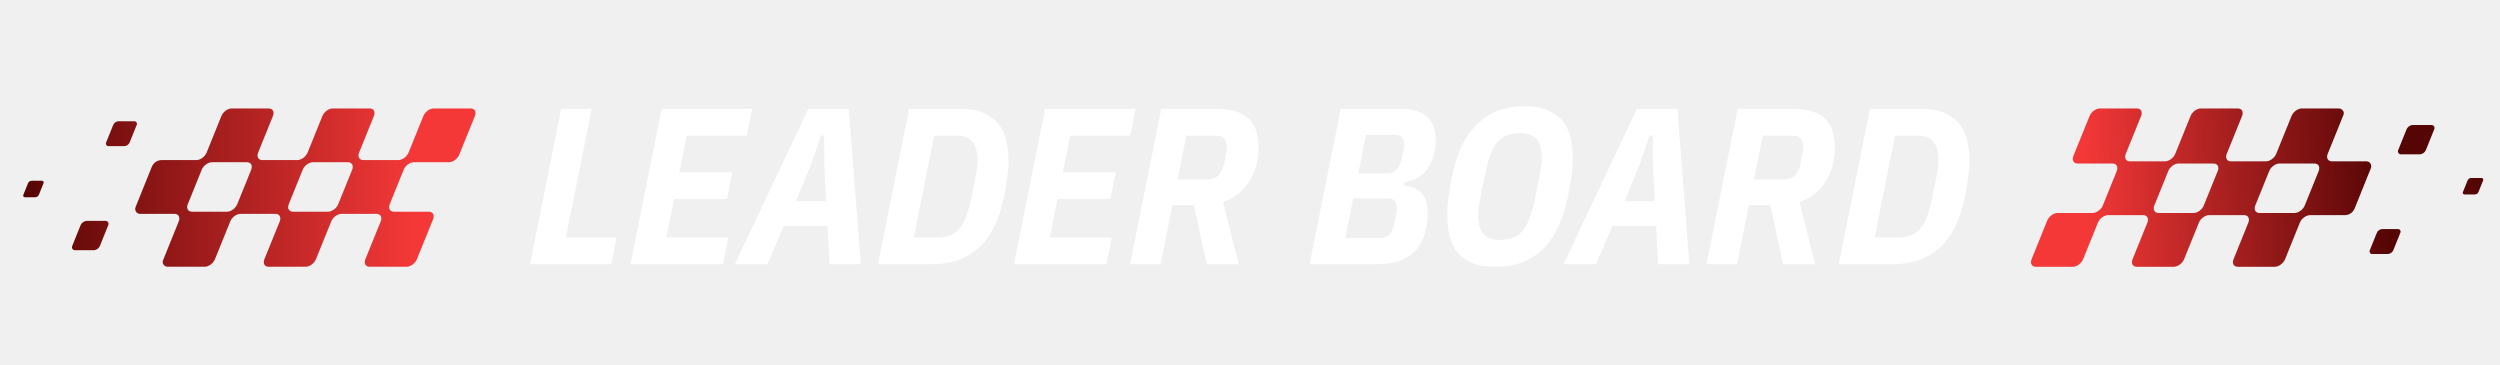
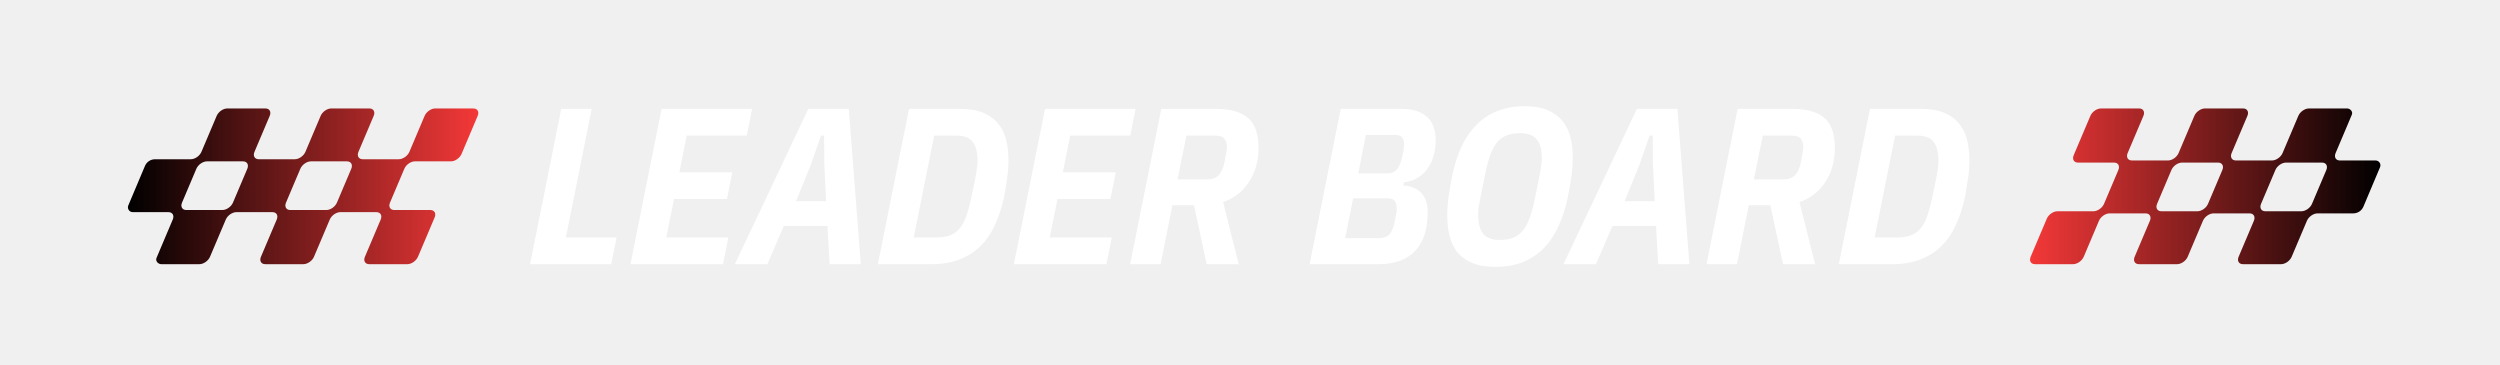
<svg xmlns="http://www.w3.org/2000/svg" width="899" height="131" viewBox="0 0 899 131" fill="none">
  <path d="M190.611 95L201.811 39.16H212.771L203.491 85.4H221.731L219.811 95H190.611ZM226.705 95L237.905 39.16H270.465L268.545 48.76H246.945L244.305 61.96H263.345L261.425 71.56H242.385L239.585 85.4H261.905L259.985 95H226.705ZM298.341 95L297.541 81.24H281.861L275.941 95H264.261L290.661 39.16H305.221L309.541 95H298.341ZM296.421 58.92L296.341 48.76H295.221L291.701 58.92L286.261 72.36H297.061L296.421 58.92ZM326.889 39.16H345.289C348.702 39.16 351.502 39.64 353.689 40.6C355.929 41.56 357.716 42.893 359.049 44.6C360.382 46.253 361.316 48.2 361.849 50.44C362.382 52.68 362.649 55.08 362.649 57.64C362.649 59.933 362.462 62.253 362.089 64.6C361.769 66.893 361.396 69.107 360.969 71.24C360.169 74.867 359.076 78.147 357.689 81.08C356.356 84.013 354.622 86.52 352.489 88.6C350.409 90.627 347.902 92.2 344.969 93.32C342.089 94.44 338.756 95 334.969 95H315.689L326.889 39.16ZM336.409 85.4C338.329 85.4 339.956 85.187 341.289 84.76C342.676 84.28 343.849 83.507 344.809 82.44C345.822 81.373 346.649 79.96 347.289 78.2C347.982 76.387 348.622 74.12 349.209 71.4L350.729 63.96C350.996 62.733 351.182 61.613 351.289 60.6C351.449 59.587 351.529 58.733 351.529 58.04C351.529 54.787 350.942 52.44 349.769 51C348.649 49.507 346.676 48.76 343.849 48.76H335.929L328.569 85.4H336.409ZM364.595 95L375.795 39.16H408.355L406.435 48.76H384.835L382.195 61.96H401.235L399.315 71.56H380.275L377.475 85.4H399.795L397.875 95H364.595ZM417.352 95H406.392L417.592 39.16H437.432C442.445 39.16 446.205 40.227 448.712 42.36C451.272 44.493 452.552 48.093 452.552 53.16C452.552 57.907 451.405 62.013 449.112 65.48C446.872 68.893 443.779 71.293 439.832 72.68L445.432 95H433.912L429.352 73.8H421.592L417.352 95ZM433.912 64.52C435.779 64.52 437.192 64.04 438.152 63.08C439.165 62.12 439.885 60.547 440.312 58.36C440.632 56.813 440.845 55.667 440.952 54.92C441.112 54.12 441.192 53.453 441.192 52.92C441.192 51.533 440.872 50.493 440.232 49.8C439.645 49.107 438.552 48.76 436.952 48.76H426.632L423.432 64.52H433.912ZM482.123 39.16H503.963C507.963 39.16 511.003 40.093 513.083 41.96C515.217 43.773 516.283 46.653 516.283 50.6C516.283 52.573 516.017 54.413 515.483 56.12C515.003 57.827 514.283 59.347 513.323 60.68C512.363 62.013 511.163 63.107 509.723 63.96C508.337 64.813 506.71 65.347 504.843 65.56L504.603 66.68C510.47 67.213 513.403 70.44 513.403 76.36C513.403 82.44 511.883 87.08 508.843 90.28C505.857 93.427 501.457 95 495.643 95H470.923L482.123 39.16ZM495.963 85.64C497.563 85.64 498.763 85.213 499.563 84.36C500.417 83.453 501.057 81.987 501.483 79.96C501.803 78.36 502.017 77.267 502.123 76.68C502.23 76.093 502.283 75.613 502.283 75.24C502.283 73.907 502.043 72.92 501.563 72.28C501.083 71.64 500.23 71.32 499.003 71.32H486.603L483.723 85.64H495.963ZM498.683 62.36C500.23 62.36 501.403 61.933 502.203 61.08C503.003 60.227 503.643 58.813 504.123 56.84C504.443 55.56 504.657 54.547 504.763 53.8C504.87 53.053 504.923 52.493 504.923 52.12C504.923 50.893 504.683 49.987 504.203 49.4C503.723 48.813 502.843 48.52 501.563 48.52H491.163L488.443 62.36H498.683ZM537.796 95.96C534.383 95.96 531.556 95.48 529.316 94.52C527.076 93.56 525.29 92.253 523.956 90.6C522.676 88.893 521.77 86.92 521.236 84.68C520.703 82.44 520.436 80.04 520.436 77.48C520.436 75.027 520.623 72.573 520.996 70.12C521.37 67.613 521.796 65.213 522.276 62.92C523.076 59.133 524.17 55.72 525.556 52.68C526.996 49.64 528.783 47.053 530.916 44.92C533.05 42.733 535.53 41.08 538.356 39.96C541.236 38.787 544.516 38.2 548.196 38.2C551.61 38.2 554.41 38.68 556.596 39.64C558.836 40.6 560.623 41.933 561.956 43.64C563.29 45.293 564.223 47.24 564.756 49.48C565.29 51.72 565.556 54.12 565.556 56.68C565.556 59.133 565.37 61.613 564.996 64.12C564.623 66.573 564.196 68.947 563.716 71.24C562.916 75.027 561.796 78.44 560.356 81.48C558.97 84.52 557.21 87.133 555.076 89.32C552.943 91.453 550.436 93.107 547.556 94.28C544.73 95.4 541.476 95.96 537.796 95.96ZM539.236 86.28C541.05 86.28 542.623 86.04 543.956 85.56C545.29 85.08 546.436 84.28 547.396 83.16C548.41 82.04 549.263 80.52 549.956 78.6C550.703 76.68 551.37 74.28 551.956 71.4L553.636 63C553.903 61.773 554.09 60.653 554.196 59.64C554.356 58.627 554.436 57.773 554.436 57.08C554.436 53.88 553.823 51.56 552.596 50.12C551.37 48.627 549.423 47.88 546.756 47.88C544.943 47.88 543.37 48.12 542.036 48.6C540.703 49.08 539.53 49.88 538.516 51C537.556 52.12 536.703 53.64 535.956 55.56C535.263 57.48 534.623 59.88 534.036 62.76L532.356 71.16C532.09 72.387 531.876 73.507 531.716 74.52C531.61 75.533 531.556 76.387 531.556 77.08C531.556 80.28 532.17 82.627 533.396 84.12C534.623 85.56 536.57 86.28 539.236 86.28ZM596.31 95L595.51 81.24H579.83L573.91 95H562.23L588.63 39.16H603.19L607.51 95H596.31ZM594.39 58.92L594.31 48.76H593.19L589.67 58.92L584.23 72.36H595.03L594.39 58.92ZM624.618 95H613.658L624.858 39.16H644.698C649.711 39.16 653.471 40.227 655.978 42.36C658.538 44.493 659.818 48.093 659.818 53.16C659.818 57.907 658.671 62.013 656.378 65.48C654.138 68.893 651.044 71.293 647.098 72.68L652.698 95H641.178L636.618 73.8H628.858L624.618 95ZM641.178 64.52C643.044 64.52 644.458 64.04 645.418 63.08C646.431 62.12 647.151 60.547 647.578 58.36C647.898 56.813 648.111 55.667 648.218 54.92C648.378 54.12 648.458 53.453 648.458 52.92C648.458 51.533 648.138 50.493 647.498 49.8C646.911 49.107 645.818 48.76 644.218 48.76H633.898L630.698 64.52H641.178ZM672.436 39.16H690.836C694.249 39.16 697.049 39.64 699.236 40.6C701.476 41.56 703.262 42.893 704.596 44.6C705.929 46.253 706.862 48.2 707.396 50.44C707.929 52.68 708.196 55.08 708.196 57.64C708.196 59.933 708.009 62.253 707.636 64.6C707.316 66.893 706.942 69.107 706.516 71.24C705.716 74.867 704.622 78.147 703.236 81.08C701.902 84.013 700.169 86.52 698.036 88.6C695.956 90.627 693.449 92.2 690.516 93.32C687.636 94.44 684.302 95 680.516 95H661.236L672.436 39.16ZM681.956 85.4C683.876 85.4 685.502 85.187 686.836 84.76C688.222 84.28 689.396 83.507 690.356 82.44C691.369 81.373 692.196 79.96 692.836 78.2C693.529 76.387 694.169 74.12 694.756 71.4L696.276 63.96C696.542 62.733 696.729 61.613 696.836 60.6C696.996 59.587 697.076 58.733 697.076 58.04C697.076 54.787 696.489 52.44 695.316 51C694.196 49.507 692.222 48.76 689.396 48.76H681.476L674.116 85.4H681.956Z" fill="white" />
-   <path fill-rule="evenodd" clip-rule="evenodd" d="M50.318 76.906H62.781C64.206 76.906 64.88 78.123 64.279 79.612L61.519 86.427H80.043L80.526 85.233L82.804 79.612C83.405 78.123 85.067 76.906 86.493 76.906H99.092C100.518 76.906 101.192 78.123 100.59 79.612L97.83 86.427H116.355L119.115 79.612C119.716 78.123 121.379 76.906 122.805 76.906H135.403C136.829 76.906 137.503 78.123 136.902 79.612L134.625 85.233L134.142 86.427H152.666L155.741 78.836C156.342 77.348 155.668 76.13 154.242 76.13H141.644C140.218 76.13 139.544 74.913 140.145 73.424L145.155 61.044C145.757 59.556 147.419 58.338 148.845 58.338H161.444C162.869 58.338 164.532 57.12 165.133 55.632L170.772 41.706C171.373 40.218 170.699 39 169.273 39H155.937C154.511 39 152.849 40.218 152.247 41.706L146.923 54.861C146.321 56.35 144.659 57.568 143.233 57.568H130.634C129.209 57.568 128.535 56.35 129.136 54.861L134.461 41.706C135.062 40.218 134.388 39 132.962 39H119.625C118.2 39 116.537 40.218 115.936 41.706L110.611 54.861C110.01 56.35 108.347 57.568 106.922 57.568H94.323C92.897 57.568 92.223 56.35 92.824 54.861L98.149 41.706C98.75 40.218 98.076 39 96.65 39H83.314C81.888 39 80.226 40.218 79.624 41.706L74.3 54.861C73.698 56.35 72.036 57.568 70.61 57.568H58.112C56.568 57.568 55.174 58.533 54.577 60.017L48.756 74.456C48.287 75.621 49.107 76.91 50.318 76.91V76.906ZM103.838 73.424L108.848 61.044C109.45 59.556 111.112 58.338 112.538 58.338H125.137C126.562 58.338 127.237 59.556 126.635 61.044L121.625 73.424C121.024 74.913 119.361 76.13 117.935 76.13H105.337C103.911 76.13 103.237 74.913 103.838 73.424ZM67.527 73.424L72.537 61.044C73.138 59.556 74.801 58.338 76.227 58.338H88.825C90.251 58.338 90.925 59.556 90.324 61.044L85.314 73.424C84.712 74.913 83.05 76.13 81.624 76.13H69.025C67.6 76.13 66.925 74.913 67.527 73.424ZM40.68 44.999L38.147 51.281C37.901 51.89 38.33 52.561 38.958 52.561H44.62C45.504 52.561 46.301 52.009 46.642 51.158L49.175 44.875C49.421 44.266 48.993 43.596 48.364 43.596H42.702C41.819 43.596 41.022 44.147 40.68 44.999ZM28.942 81.075L25.958 88.48C25.671 89.194 26.172 89.983 26.915 89.983H33.583C34.622 89.983 35.56 89.332 35.965 88.333L38.949 80.928C39.236 80.214 38.735 79.425 37.992 79.425H31.324C30.285 79.425 29.347 80.076 28.942 81.075ZM8.382 70.085L10.058 65.928C10.281 65.367 10.809 65 11.392 65H15.136C15.555 65 15.833 65.448 15.674 65.847L13.998 70.004C13.774 70.565 13.246 70.931 12.663 70.931H8.919C8.5 70.931 8.222 70.484 8.382 70.085ZM96.578 95.928C95.152 95.928 94.478 94.711 95.079 93.222L97.83 86.431H116.355L113.604 93.222C113.003 94.711 111.34 95.928 109.915 95.928H96.578ZM60.253 95.928C59.141 95.928 58.167 94.744 58.599 93.674L61.519 86.431H80.044L77.293 93.222C76.691 94.711 75.029 95.928 73.603 95.928H60.253ZM131.386 93.222L134.137 86.431H152.662L149.911 93.222C149.31 94.711 147.647 95.928 146.221 95.928H132.885C131.459 95.928 130.785 94.711 131.386 93.222Z" fill="url(#paint0_linear_206_3279)" />
-   <path fill-rule="evenodd" clip-rule="evenodd" d="M804.748 39C806.174 39 806.848 40.218 806.247 41.706L803.495 48.498H784.971L787.722 41.706C788.324 40.218 789.986 39 791.412 39H804.748ZM841.072 39C842.183 39 843.158 40.184 842.725 41.254L839.806 48.498H821.282L824.033 41.706C824.634 40.218 826.296 39 827.722 39H841.072ZM769.941 41.706L767.19 48.498H748.666L751.417 41.706C752.018 40.218 753.68 39 755.106 39H768.442C769.868 39 770.542 40.218 769.941 41.706ZM872.386 53.853L875.369 46.448C875.656 45.735 875.155 44.945 874.413 44.945H867.744C866.706 44.945 865.768 45.597 865.362 46.596L862.379 54.001C862.092 54.714 862.593 55.504 863.335 55.504H870.004C871.042 55.504 871.98 54.852 872.386 53.853ZM860.649 89.931L863.181 83.649C863.427 83.04 862.999 82.369 862.371 82.369H856.709C855.826 82.369 855.028 82.921 854.687 83.772L852.154 90.055C851.908 90.664 852.337 91.335 852.965 91.335H858.627C859.51 91.335 860.307 90.783 860.649 89.931ZM892.946 64.845L891.27 69.001C891.046 69.563 890.518 69.929 889.935 69.929H886.191C885.772 69.929 885.494 69.482 885.654 69.082L887.33 64.925C887.553 64.364 888.081 63.998 888.664 63.998H892.408C892.827 63.998 893.105 64.445 892.946 64.845ZM851.006 58.025H838.544C837.118 58.025 836.444 56.807 837.046 55.319L839.806 48.503H821.282L820.799 49.697L818.521 55.319C817.92 56.807 816.258 58.025 814.832 58.025H802.234C800.808 58.025 800.134 56.807 800.735 55.319L803.495 48.503H784.971L782.211 55.319C781.61 56.807 779.947 58.025 778.522 58.025H765.923C764.498 58.025 763.824 56.807 764.425 55.319L766.702 49.697L767.185 48.503H748.661L745.587 56.094C744.985 57.582 745.659 58.8 747.085 58.8H759.683C761.109 58.8 761.783 60.017 761.182 61.506L756.172 73.886C755.571 75.375 753.908 76.592 752.482 76.592H739.884C738.458 76.592 736.796 77.81 736.195 79.298L730.556 93.224C729.955 94.713 730.629 95.93 732.054 95.93H745.391C746.816 95.93 748.479 94.713 749.08 93.224L754.405 80.069C755.006 78.58 756.668 77.363 758.094 77.363H770.692C772.118 77.363 772.792 78.58 772.191 80.069L766.866 93.224C766.265 94.713 766.939 95.93 768.365 95.93H781.701C783.127 95.93 784.789 94.713 785.39 93.224L790.715 80.069C791.316 78.58 792.979 77.363 794.404 77.363H807.003C808.428 77.363 809.102 78.58 808.501 80.069L803.177 93.224C802.575 94.713 803.249 95.93 804.675 95.93H818.011C819.437 95.93 821.099 94.713 821.701 93.224L827.025 80.069C827.626 78.58 829.289 77.363 830.715 77.363H843.213C844.757 77.363 846.15 76.397 846.747 74.913L852.568 60.474C853.037 59.309 852.217 58.02 851.006 58.02V58.025ZM797.492 61.506L792.482 73.886C791.881 75.375 790.218 76.592 788.793 76.592H776.194C774.769 76.592 774.095 75.375 774.696 73.886L779.706 61.506C780.307 60.017 781.97 58.8 783.395 58.8H795.994C797.419 58.8 798.093 60.017 797.492 61.506ZM833.798 61.506L828.788 73.886C828.187 75.375 826.524 76.592 825.099 76.592H812.5C811.075 76.592 810.4 75.375 811.002 73.886L816.012 61.506C816.613 60.017 818.276 58.8 819.701 58.8H832.3C833.725 58.8 834.399 60.017 833.798 61.506Z" fill="url(#paint1_linear_206_3279)" />
+   <path d="M170.229 39H156.497C155.029 39 153.317 40.198 152.698 41.662L147.215 54.601C146.596 56.065 144.884 57.263 143.416 57.263H130.443C128.975 57.263 128.281 56.065 128.9 54.601L134.383 41.662C135.002 40.198 134.308 39 132.84 39H119.107C117.639 39 115.927 40.198 115.308 41.662L109.825 54.601C109.206 56.065 107.494 57.263 106.026 57.263H93.053C91.585 57.263 90.891 56.065 91.51 54.601L96.993 41.662C97.612 40.198 96.918 39 95.45 39H81.717C80.249 39 78.537 40.198 77.918 41.662L72.436 54.601C71.816 56.065 70.105 57.263 68.636 57.263H55.767C54.177 57.263 52.742 58.212 52.127 59.672L46.138 73.874C45.655 75.02 46.499 76.288 47.747 76.288H60.579C62.047 76.288 62.741 77.486 62.122 78.95L59.28 85.653L56.273 92.778C55.828 93.831 56.831 94.995 57.976 94.995H71.723C73.191 94.995 74.903 93.798 75.522 92.334L78.355 85.653L78.852 84.479L81.197 78.95C81.816 77.486 83.528 76.288 84.996 76.288H97.969C99.436 76.288 100.131 77.486 99.512 78.95L96.669 85.653L93.837 92.334C93.217 93.798 93.912 94.995 95.38 94.995H109.112C110.58 94.995 112.292 93.798 112.911 92.334L115.744 85.653L118.586 78.95C119.205 77.486 120.917 76.288 122.385 76.288H135.358C136.826 76.288 137.52 77.486 136.901 78.95L134.556 84.479L134.059 85.653L131.226 92.334C130.607 93.798 131.301 94.995 132.769 94.995H146.502C147.97 94.995 149.682 93.798 150.301 92.334L153.134 85.653L156.3 78.187C156.919 76.723 156.224 75.526 154.756 75.526H141.784C140.316 75.526 139.621 74.328 140.241 72.864L145.4 60.687C146.019 59.223 147.731 58.025 149.199 58.025H162.172C163.64 58.025 165.351 56.828 165.971 55.364L171.777 41.666C172.396 40.202 171.702 39.005 170.234 39.005L170.229 39ZM88.931 60.687L83.772 72.864C83.153 74.328 81.441 75.526 79.973 75.526H67C65.532 75.526 64.838 74.328 65.457 72.864L70.616 60.687C71.235 59.223 72.947 58.025 74.415 58.025H87.388C88.856 58.025 89.55 59.223 88.931 60.687ZM126.32 60.687L121.161 72.864C120.542 74.328 118.83 75.526 117.362 75.526H104.389C102.921 75.526 102.227 74.328 102.846 72.864L108.005 60.687C108.624 59.223 110.336 58.025 111.804 58.025H124.777C126.245 58.025 126.939 59.223 126.32 60.687Z" fill="url(#paint0_linear_206_3279)" />
+   <path d="M731.775 94.995L745.507 94.995C746.975 94.995 748.687 93.798 749.306 92.333L754.789 79.394C755.408 77.93 757.12 76.732 758.588 76.732L771.561 76.732C773.029 76.732 773.723 77.93 773.104 79.394L767.621 92.333C767.002 93.798 767.696 94.995 769.164 94.995L782.897 94.995C784.365 94.995 786.077 93.798 786.696 92.333L792.179 79.394C792.798 77.93 794.51 76.732 795.978 76.732L808.951 76.732C810.419 76.732 811.113 77.93 810.494 79.394L805.011 92.333C804.392 93.798 805.086 94.995 806.554 94.995L820.287 94.995C821.755 94.995 823.467 93.798 824.086 92.333L829.568 79.394C830.187 77.93 831.899 76.732 833.367 76.732L846.237 76.732C847.827 76.732 849.262 75.783 849.877 74.323L855.866 60.121C856.349 58.975 855.505 57.707 854.257 57.707L841.425 57.707C839.957 57.707 839.263 56.509 839.882 55.045L842.724 48.342L845.731 41.217C846.176 40.165 845.172 39 844.028 39L830.281 39C828.813 39 827.101 40.197 826.482 41.662L823.649 48.342L823.152 49.516L820.807 55.045C820.188 56.509 818.476 57.707 817.008 57.707L804.035 57.707C802.567 57.707 801.873 56.509 802.492 55.045L805.335 48.342L808.167 41.662C808.786 40.197 808.092 39 806.624 39L792.892 39C791.424 39 789.712 40.197 789.093 41.662L786.26 48.342L783.418 55.045C782.799 56.51 781.087 57.707 779.619 57.707L766.646 57.707C765.178 57.707 764.484 56.51 765.103 55.045L767.448 49.516L767.945 48.342L770.778 41.662C771.397 40.197 770.703 39 769.235 39L755.502 39C754.034 39 752.322 40.197 751.703 41.662L748.87 48.342L745.704 55.808C745.085 57.272 745.779 58.469 747.247 58.469L760.22 58.469C761.688 58.469 762.382 59.667 761.763 61.131L756.604 73.308C755.985 74.772 754.273 75.97 752.805 75.97L739.832 75.97C738.364 75.97 736.652 77.167 736.033 78.632L730.227 92.329C729.608 93.793 730.302 94.99 731.77 94.99L731.775 94.995ZM813.073 73.308L818.232 61.131C818.851 59.667 820.563 58.469 822.031 58.469L835.004 58.469C836.472 58.469 837.166 59.667 836.547 61.131L831.388 73.308C830.769 74.772 829.057 75.97 827.589 75.97L814.616 75.97C813.148 75.97 812.454 74.772 813.073 73.308ZM775.684 73.308L780.843 61.131C781.462 59.667 783.174 58.469 784.642 58.469L797.615 58.469C799.083 58.469 799.777 59.667 799.158 61.131L793.999 73.308C793.379 74.772 791.668 75.97 790.2 75.97L777.227 75.97C775.759 75.97 775.065 74.772 775.684 73.308Z" fill="url(#paint1_linear_206_3279)" />
  <defs>
-     <linearGradient id="paint0_linear_206_3279" x1="148.627" y1="67.464" x2="8.336" y2="67.464" gradientUnits="userSpaceOnUse">
+     <linearGradient id="paint0_linear_206_3279" x1="172.003" y1="66.998" x2="46" y2="66.998" gradientUnits="userSpaceOnUse">
      <stop stop-color="#F43838" />
-       <stop offset="1" stop-color="#560404" />
+       <stop offset="1" />
    </linearGradient>
-     <linearGradient id="paint1_linear_206_3279" x1="748.665" y1="46.463" x2="856.144" y2="41.282" gradientUnits="userSpaceOnUse">
+     <linearGradient id="paint1_linear_206_3279" x1="730" y1="66.998" x2="856.004" y2="66.998" gradientUnits="userSpaceOnUse">
      <stop stop-color="#F43838" />
-       <stop offset="1" stop-color="#560505" />
+       <stop offset="1" />
    </linearGradient>
  </defs>
</svg>
